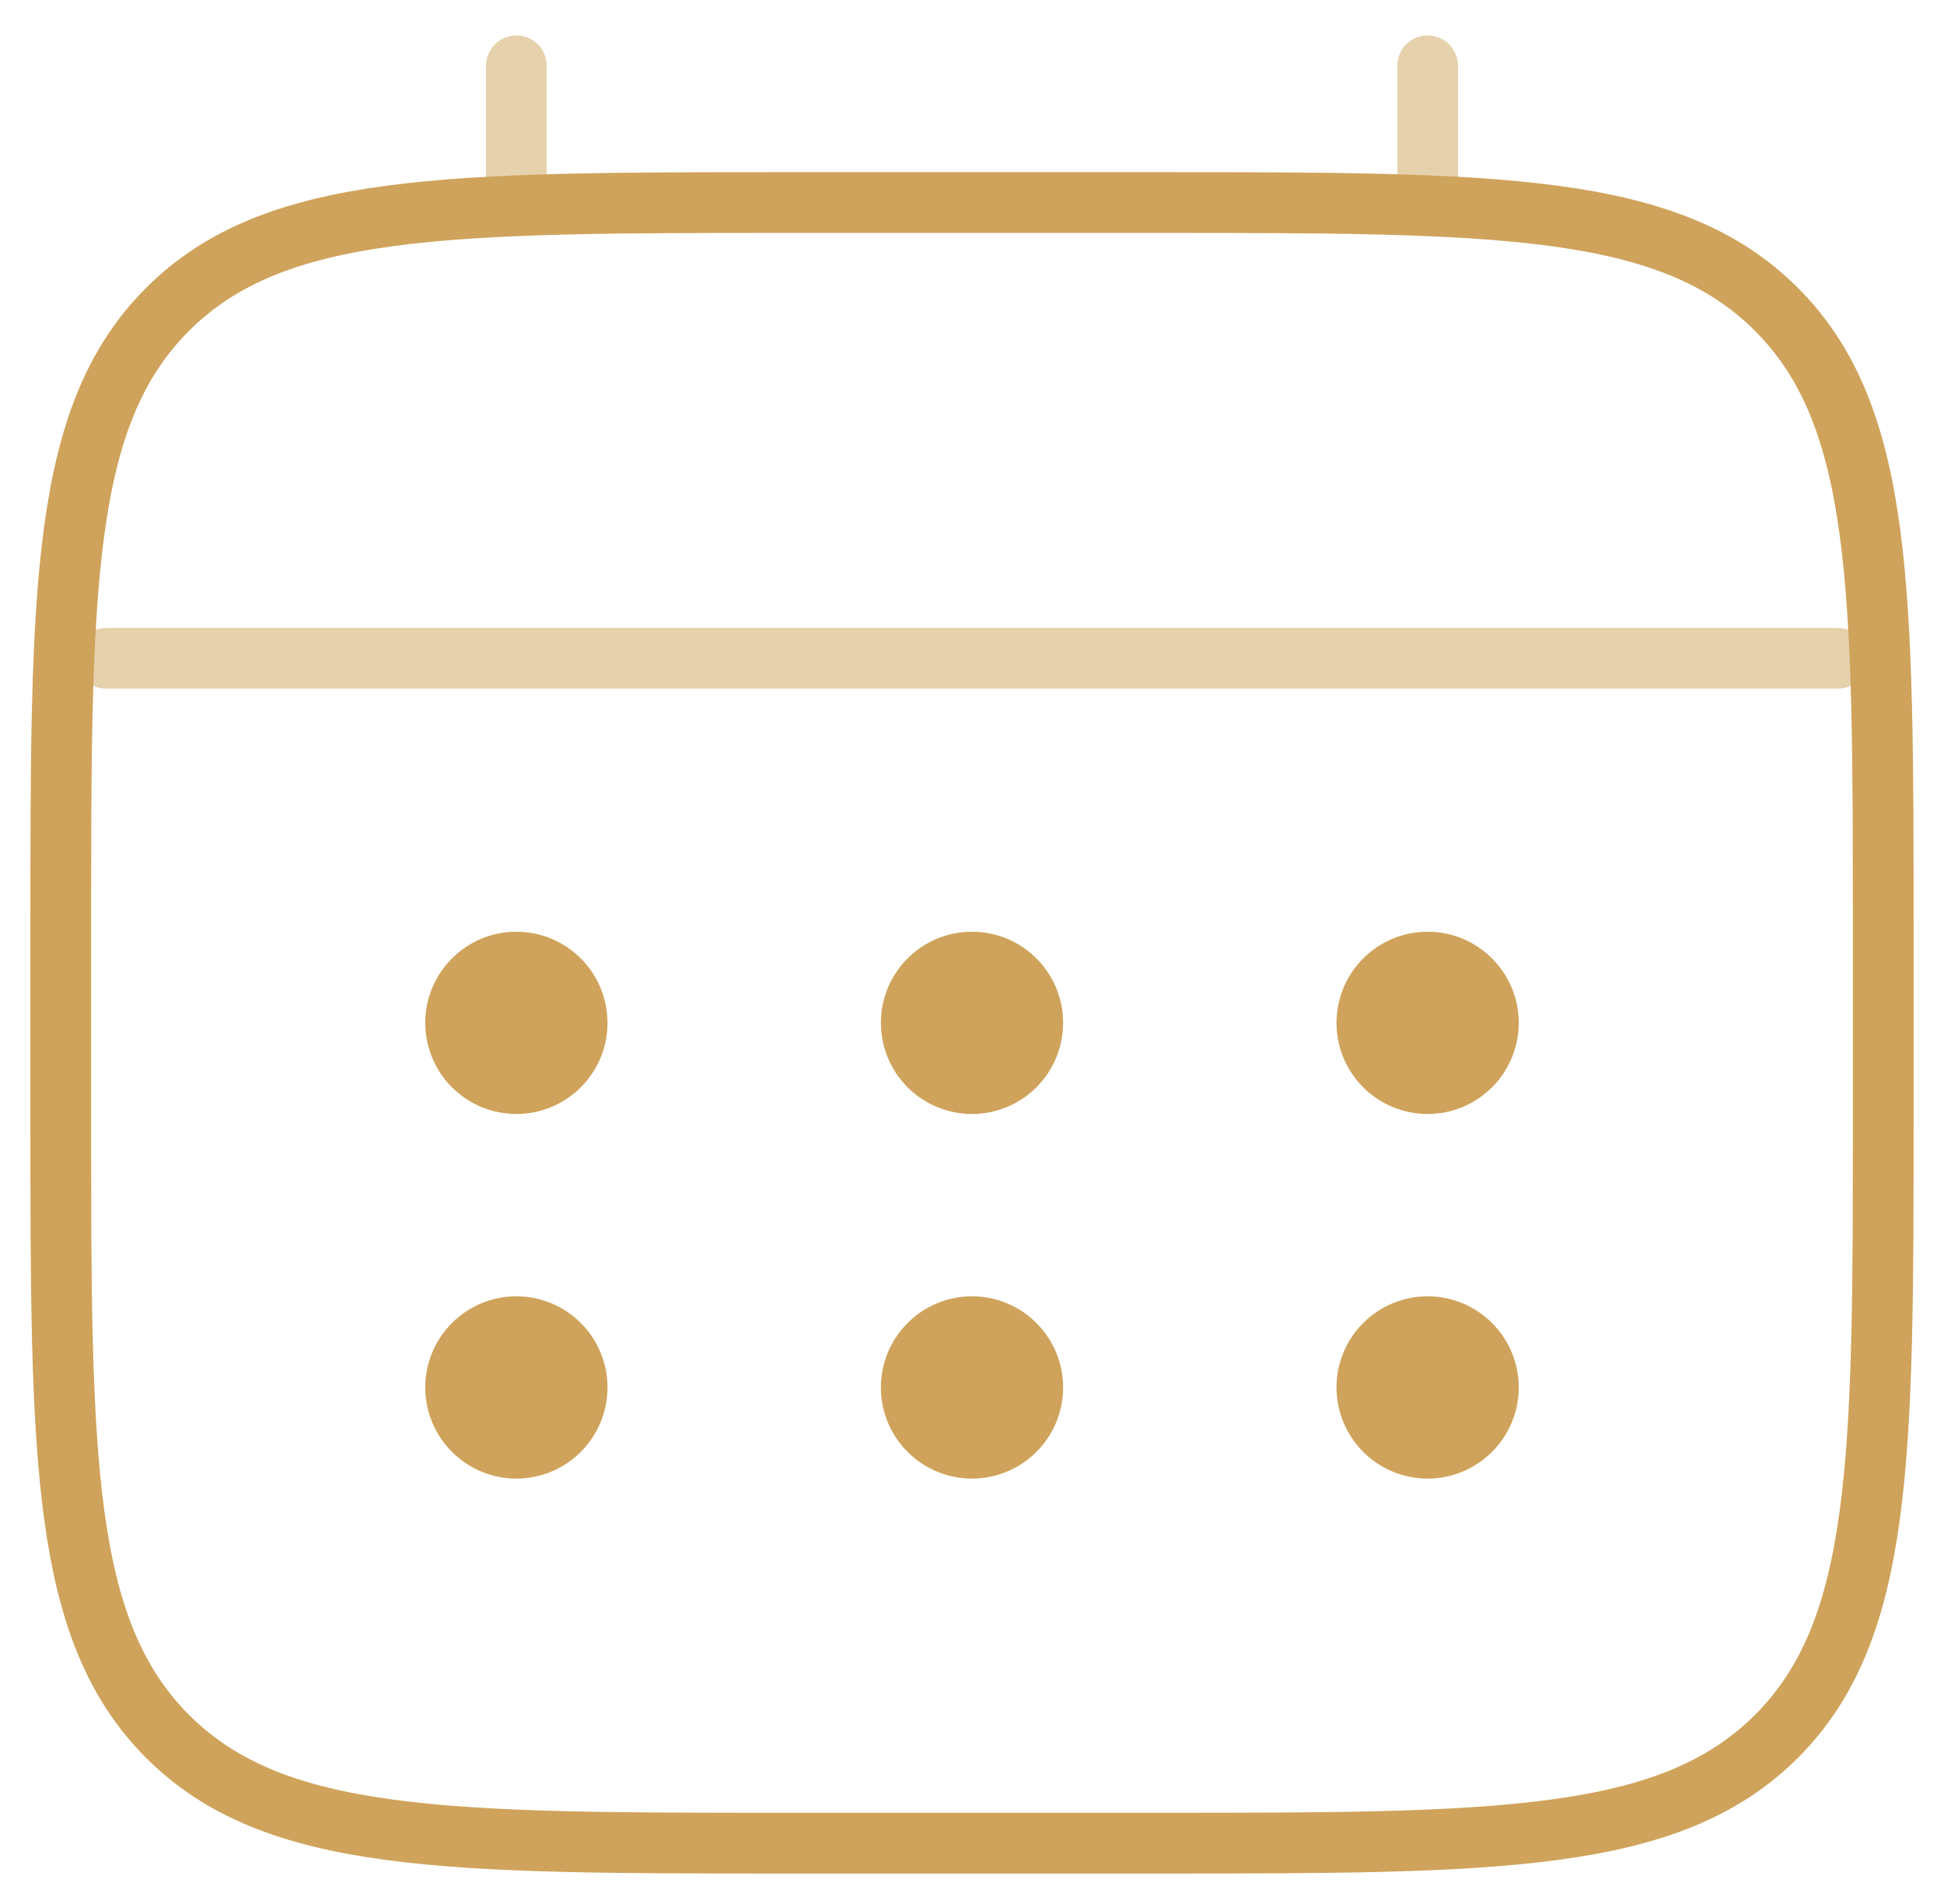
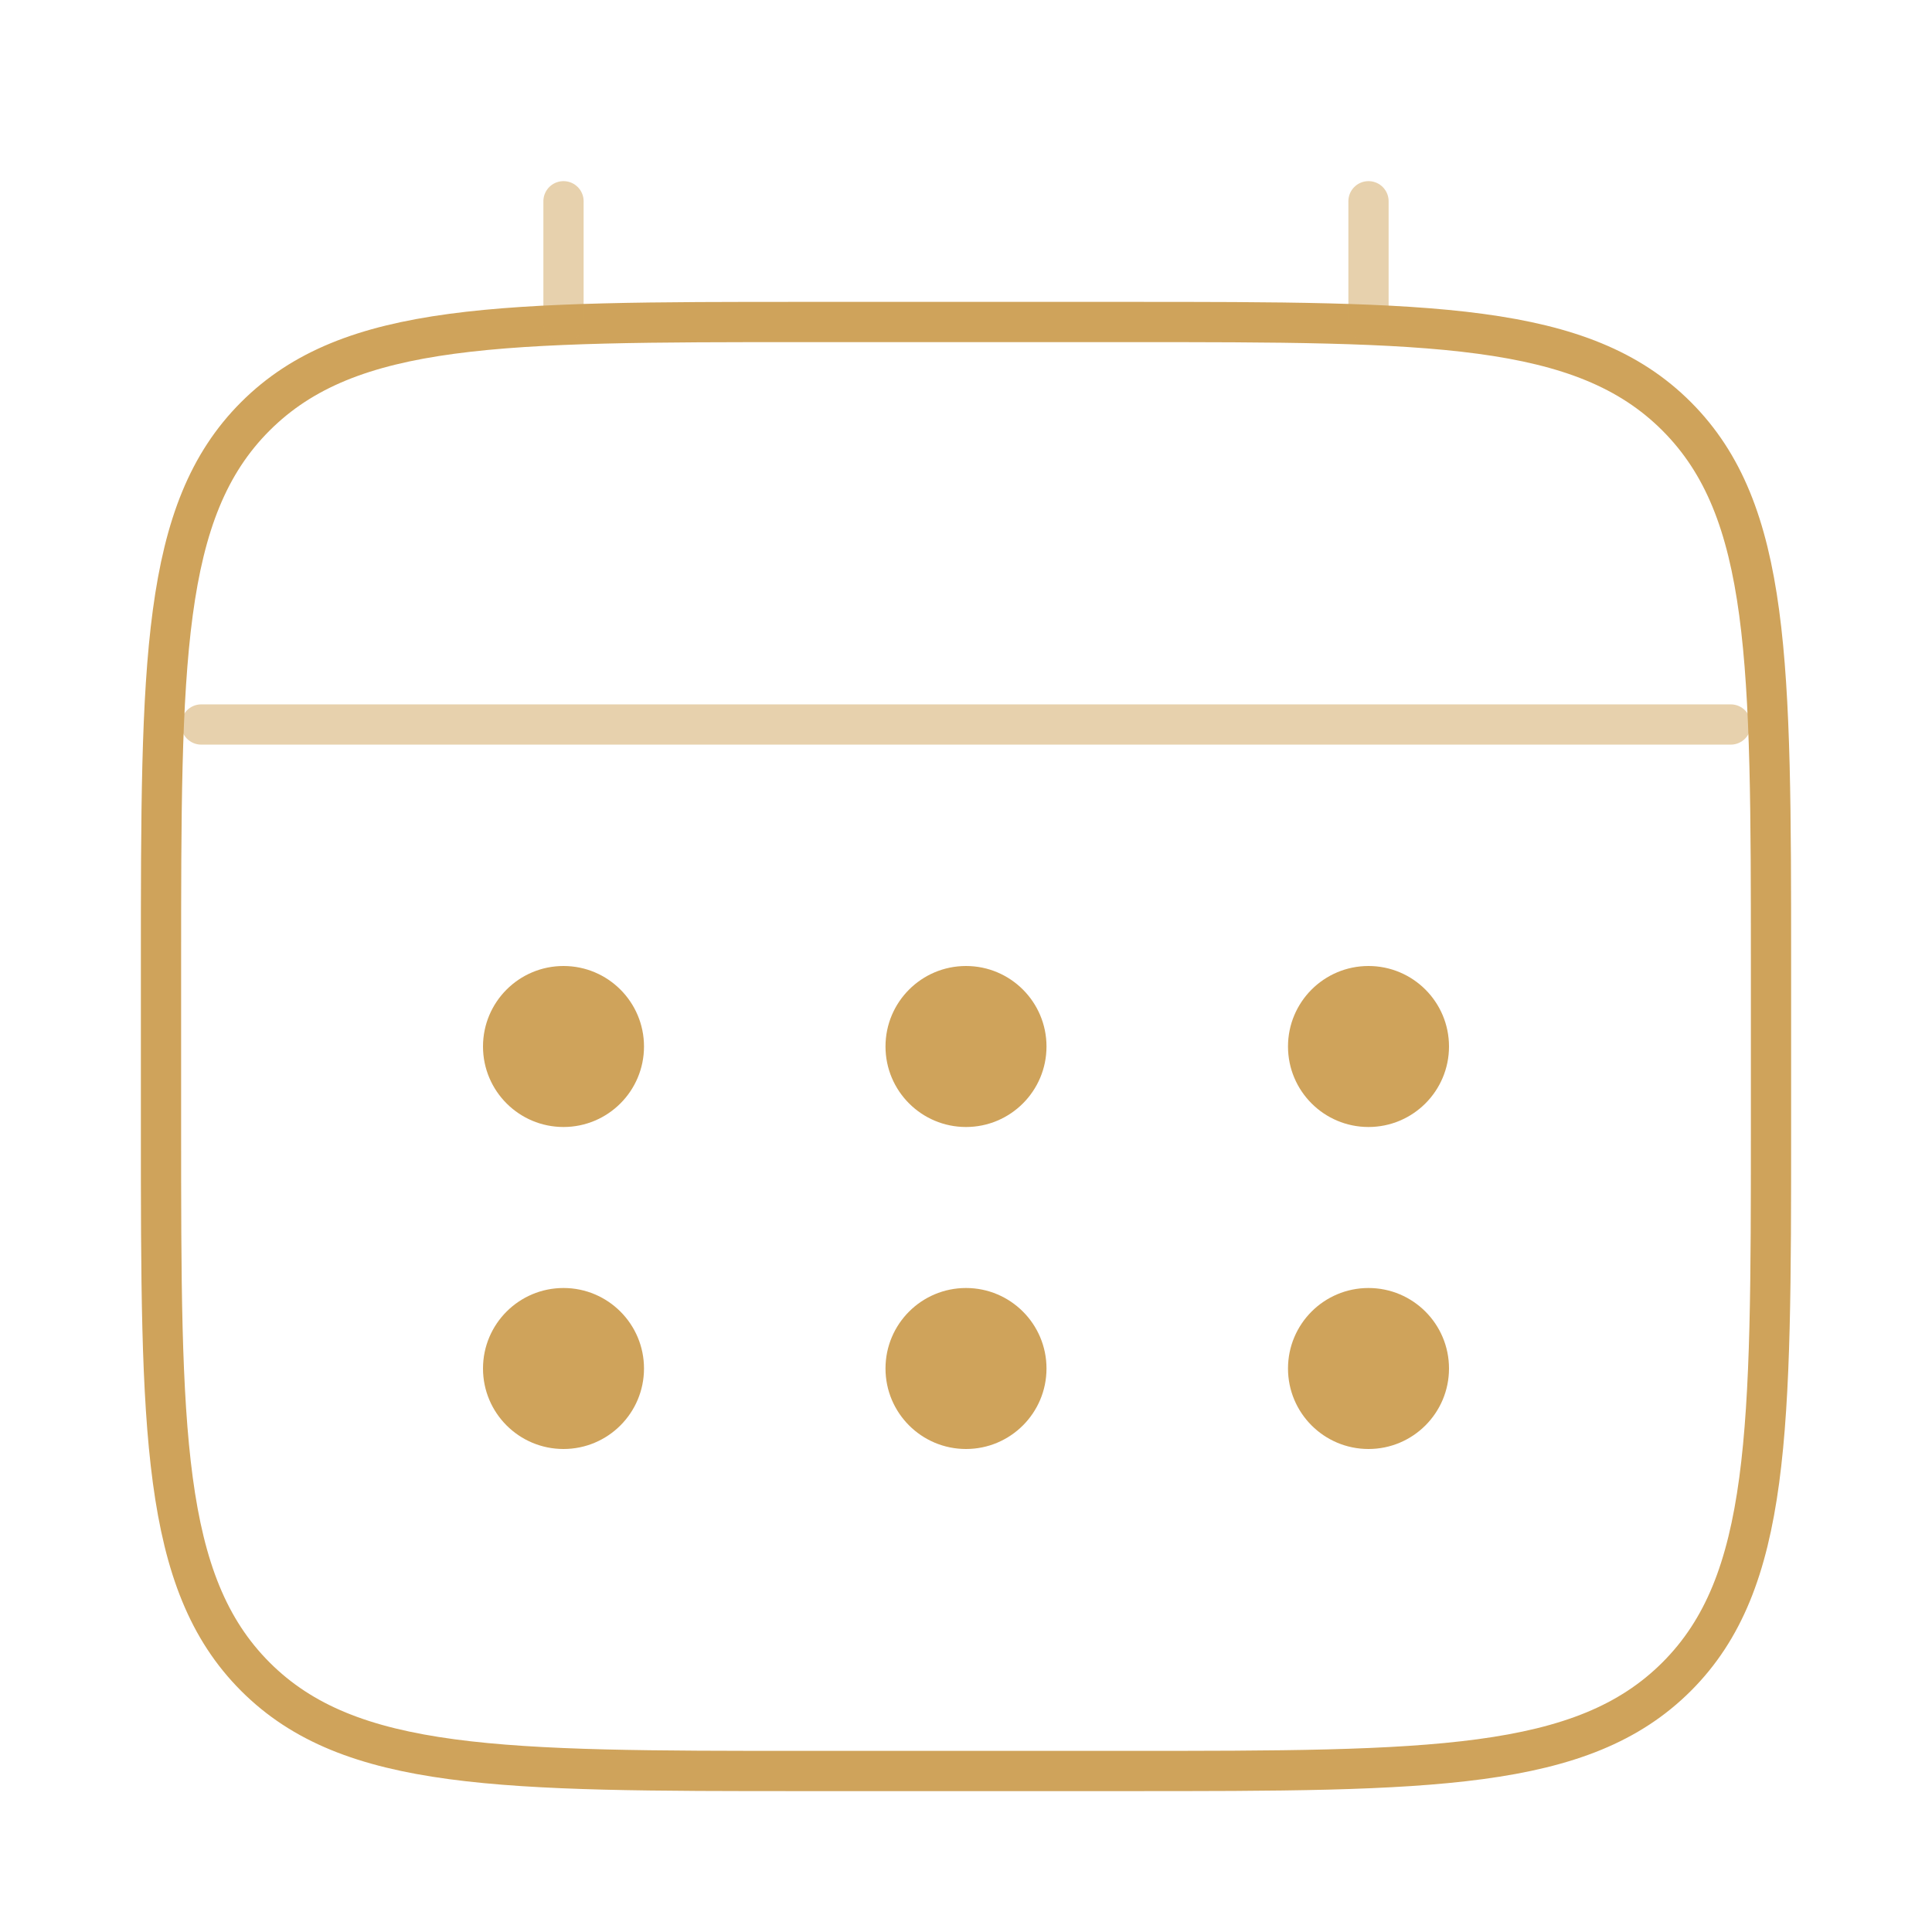
- <svg xmlns="http://www.w3.org/2000/svg" width="48" height="47" viewBox="0 0 48 47" fill="none">
-   <path d="M1.5 23C1.5 14.515 1.5 10.272 4.137 7.637C6.774 5.002 11.015 5 19.5 5H28.5C36.985 5 41.228 5 43.863 7.637C46.498 10.274 46.5 14.515 46.5 23V27.5C46.5 35.985 46.5 40.228 43.863 42.863C41.226 45.498 36.985 45.5 28.5 45.5H19.5C11.015 45.5 6.772 45.5 4.137 42.863C1.502 40.226 1.5 35.985 1.5 27.5V23Z" stroke="#CFA35B" stroke-width="1.5" />
-   <path opacity="0.5" d="M12.75 5V1.625M35.25 5V1.625M2.625 16.25H24H45.375" stroke="#CEA35B" stroke-width="1.5" stroke-linecap="round" />
-   <path d="M12.75 32.5C13.214 32.5 13.659 32.684 13.987 33.013C14.316 33.341 14.5 33.786 14.5 34.25C14.5 34.714 14.316 35.159 13.987 35.487C13.659 35.816 13.214 36 12.75 36C12.286 36 11.841 35.816 11.513 35.487C11.184 35.159 11 34.714 11 34.25C11 33.786 11.184 33.341 11.513 33.013C11.841 32.684 12.286 32.5 12.75 32.5ZM24 32.5C24.464 32.5 24.909 32.684 25.237 33.013C25.566 33.341 25.75 33.786 25.75 34.25C25.75 34.714 25.566 35.159 25.237 35.487C24.909 35.816 24.464 36 24 36C23.536 36 23.091 35.816 22.763 35.487C22.434 35.159 22.25 34.714 22.25 34.25C22.25 33.786 22.434 33.341 22.763 33.013C23.091 32.684 23.536 32.5 24 32.5ZM35.25 32.5C35.714 32.5 36.159 32.684 36.487 33.013C36.816 33.341 37 33.786 37 34.25C37 34.714 36.816 35.159 36.487 35.487C36.159 35.816 35.714 36 35.25 36C34.786 36 34.341 35.816 34.013 35.487C33.684 35.159 33.5 34.714 33.5 34.25C33.5 33.786 33.684 33.341 34.013 33.013C34.341 32.684 34.786 32.5 35.25 32.5ZM12.75 23.5C13.214 23.5 13.659 23.684 13.987 24.013C14.316 24.341 14.5 24.786 14.5 25.25C14.5 25.714 14.316 26.159 13.987 26.487C13.659 26.816 13.214 27 12.75 27C12.286 27 11.841 26.816 11.513 26.487C11.184 26.159 11 25.714 11 25.25C11 24.786 11.184 24.341 11.513 24.013C11.841 23.684 12.286 23.5 12.75 23.5ZM24 23.5C24.464 23.5 24.909 23.684 25.237 24.013C25.566 24.341 25.75 24.786 25.75 25.25C25.75 25.714 25.566 26.159 25.237 26.487C24.909 26.816 24.464 27 24 27C23.536 27 23.091 26.816 22.763 26.487C22.434 26.159 22.25 25.714 22.25 25.25C22.25 24.786 22.434 24.341 22.763 24.013C23.091 23.684 23.536 23.5 24 23.5ZM35.25 23.5C35.714 23.5 36.159 23.684 36.487 24.013C36.816 24.341 37 24.786 37 25.25C37 25.714 36.816 26.159 36.487 26.487C36.159 26.816 35.714 27 35.25 27C34.786 27 34.341 26.816 34.013 26.487C33.684 26.159 33.5 25.714 33.5 25.25C33.5 24.786 33.684 24.341 34.013 24.013C34.341 23.684 34.786 23.5 35.25 23.5Z" fill="#CFA35B" stroke="#CFA35B" />
+ <svg xmlns="http://www.w3.org/2000/svg" width="12" height="12" viewBox="0 0 24 24">
+   <g fill="none">
+     <path stroke="rgb(207, 163, 91)" stroke-width="0.5" d="M2 12c0-3.771 0-5.657 1.172-6.828S6.229 4 10 4h4c3.771 0 5.657 0 6.828 1.172S22 8.229 22 12v2c0 3.771 0 5.657-1.172 6.828S17.771 22 14 22h-4c-3.771 0-5.657 0-6.828-1.172S2 17.771 2 14z" />
+     <path stroke="rgb(207, 163, 91)" stroke-linecap="round" stroke-width="0.5" d="M7 4V2.5M17 4V2.5M2.5 9h19" opacity="0.5" />
+     <path fill="rgb(207, 163, 91)" d="M18 17a1 1 0 1 1-2 0a1 1 0 0 1 2 0m0-4a1 1 0 1 1-2 0a1 1 0 0 1 2 0m-5 4a1 1 0 1 1-2 0a1 1 0 0 1 2 0m0-4a1 1 0 1 1-2 0a1 1 0 0 1 2 0m-5 4a1 1 0 1 1-2 0a1 1 0 0 1 2 0m0-4a1 1 0 1 1-2 0a1 1 0 0 1 2 0" />
+   </g>
</svg>
